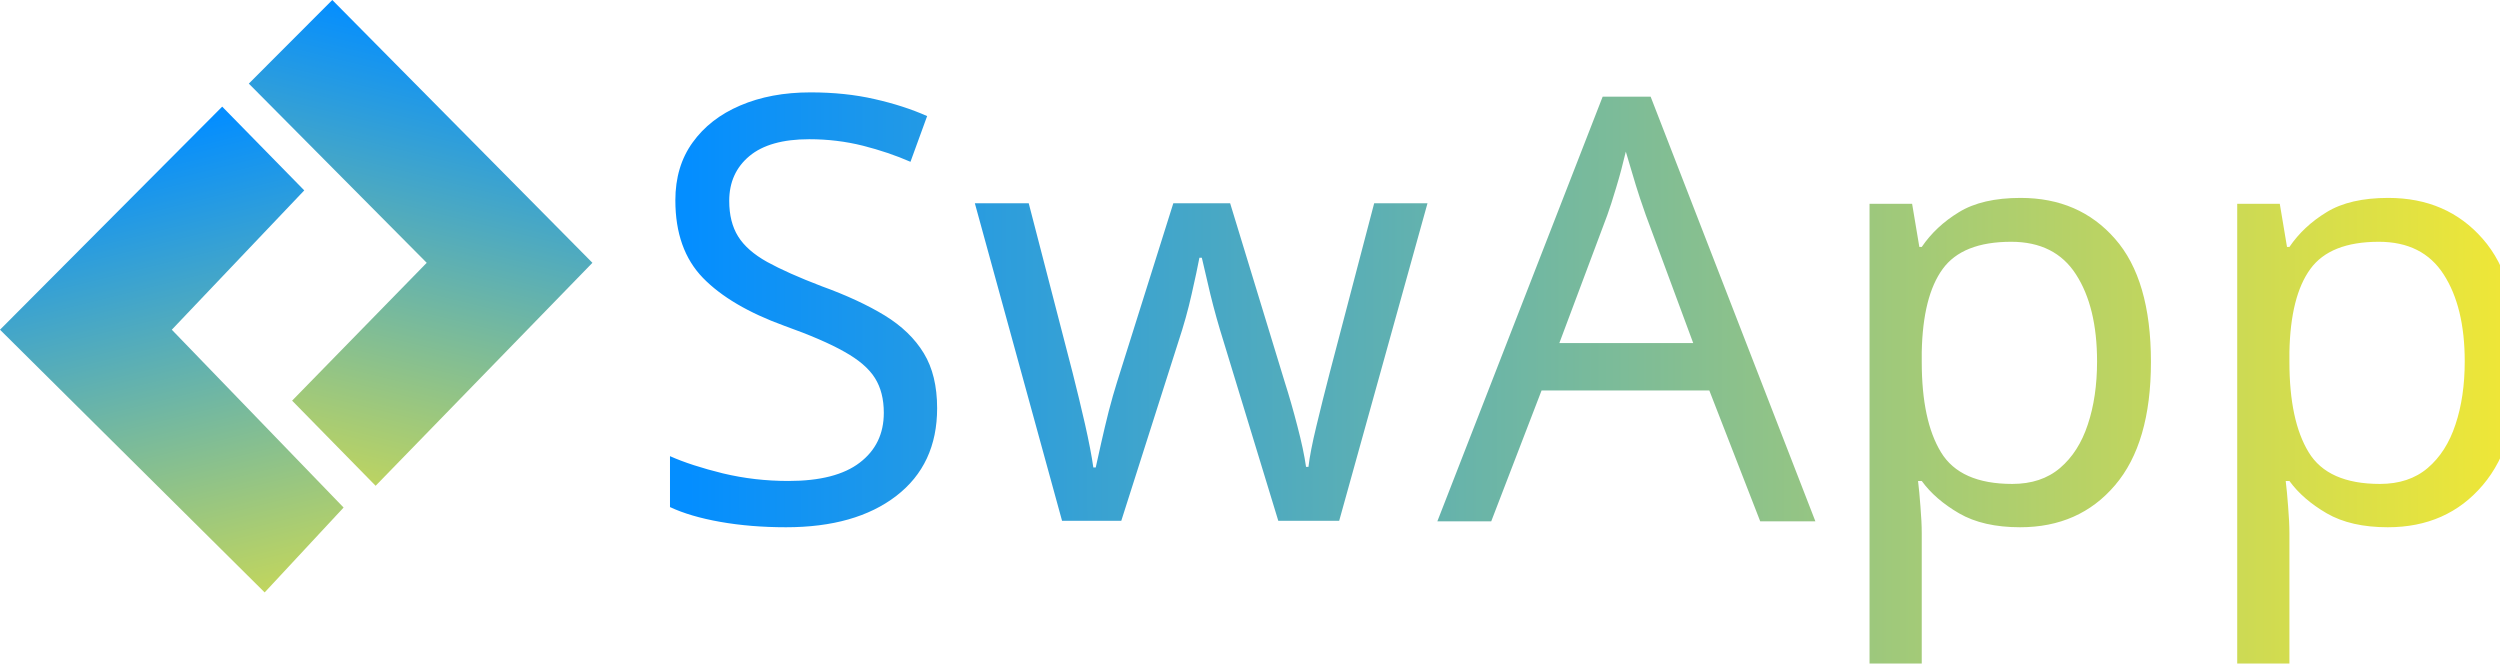
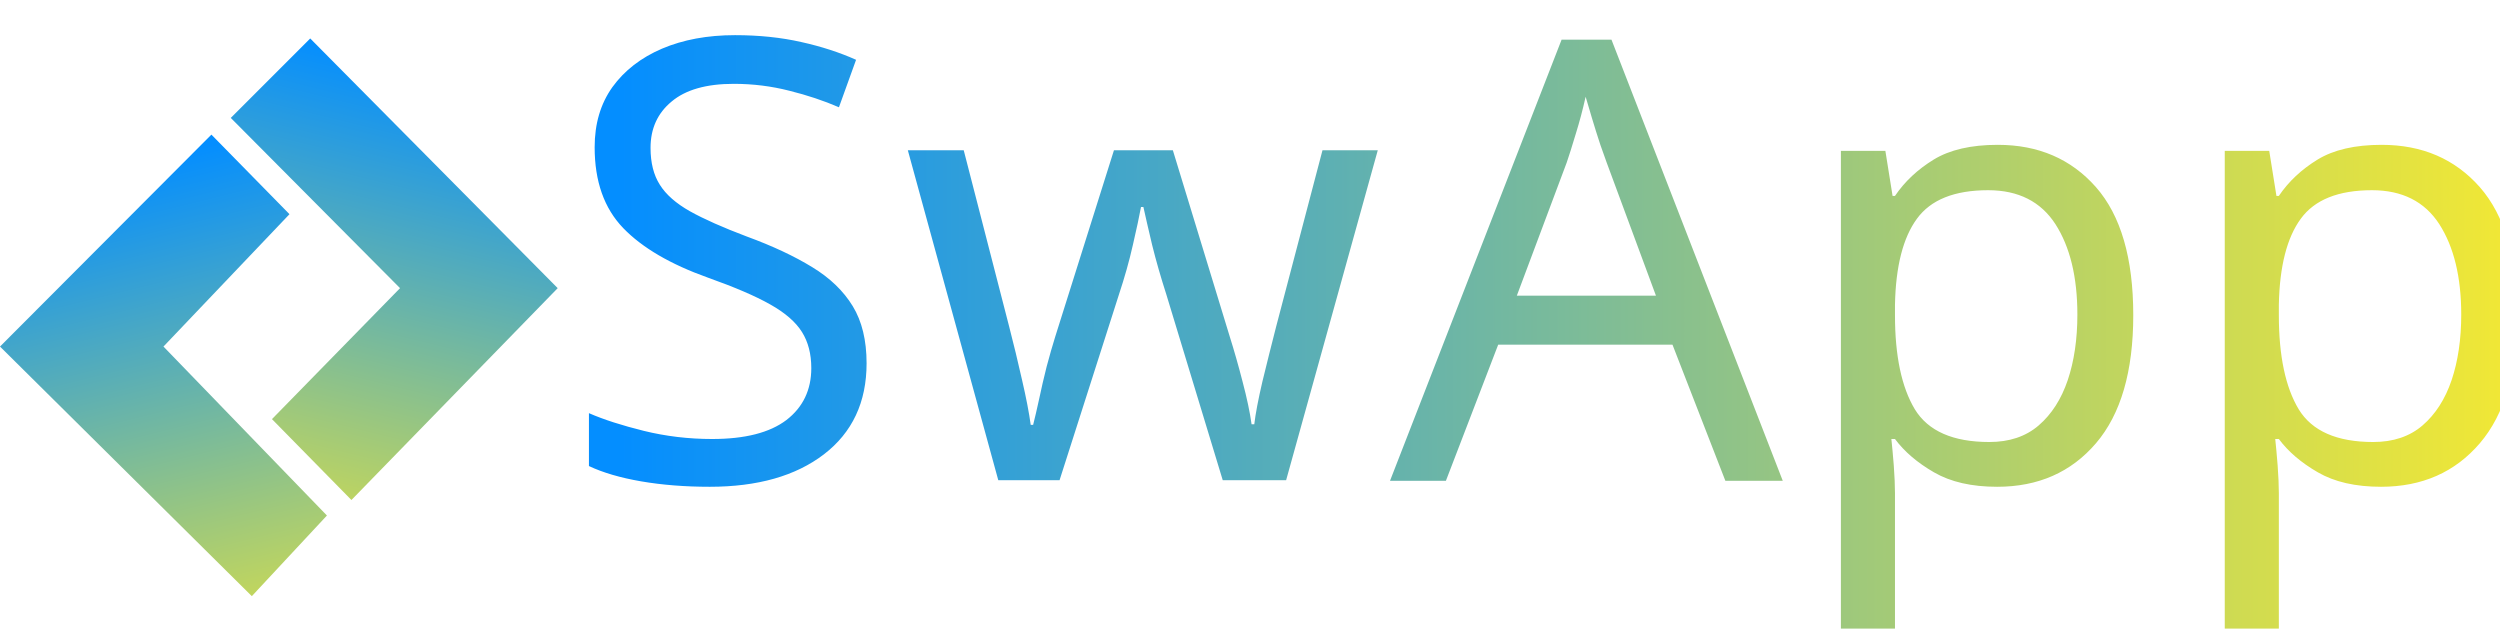
- <svg xmlns="http://www.w3.org/2000/svg" width="211px" height="56px" viewBox="0 0 211 56" version="1.1">
+ <svg xmlns="http://www.w3.org/2000/svg" width="130px" height="33px" viewBox="0 0 130 33" version="1.1">
  <defs>
    <linearGradient x1="1.608%" y1="56.215%" x2="100%" y2="56.215%" id="linearGradient-1">
      <stop stop-color="#048EFF" offset="0%" />
      <stop stop-color="#F2E834" offset="100%" />
    </linearGradient>
    <linearGradient x1="75.569%" y1="0%" x2="97.148%" y2="122.6%" id="linearGradient-2">
      <stop stop-color="#048EFF" offset="0%" />
      <stop stop-color="#F2E834" offset="100%" />
    </linearGradient>
  </defs>
  <g id="Page-1" stroke="none" stroke-width="1" fill="none" fill-rule="evenodd">
-     <g id="logo-+-icono">
-       <text id="SwApp" fill="url(#linearGradient-1)" font-family="HiraginoSans-W0, Hiragino Sans" font-size="50" font-weight="200" letter-spacing="0.28">
-         <tspan x="54" y="44">SwApp</tspan>
+     <g id="logo-+-icono" transform="translate(0, -3)">
+       <text id="SwApp" fill="url(#linearGradient-1)" font-family="HiraginoSans-W0, Hiragino Sans" font-size="32" font-weight="200" letter-spacing="0.28">
+         <tspan x="29" y="28">SwApp</tspan>
      </text>
-       <g id="icono" transform="translate(25, 25) scale(-1, 1) translate(-25, -25) " fill="url(#linearGradient-2)">
-         <polygon id="Path" points="18.298 41 25.346 33.815 13.985 22.181 29 7.057 21.954 0 0 22.181" />
-         <polygon id="Path" transform="translate(35.5, 29.5) scale(-1, 1) translate(-35.5, -29.5) " points="43.338 50 50 42.837 35.5 27.828 46.679 16.069 39.753 9 21 27.828" />
+       <g id="icono" transform="translate(14.5, 19.5) scale(-1, 1) translate(-14.5, -19.5) translate(0, 5)" fill="url(#linearGradient-2)">
+         <polygon id="Path" points="10.726 24 14.858 19.794 8.198 12.984 17 4.131 12.869 0 0 12.984" />
+         <polygon id="Path" transform="translate(20.5, 17) scale(-1, 1) translate(-20.5, -17) " points="25.095 29 29 24.807 20.5 16.021 27.053 9.138 22.993 5 12 16.021" />
      </g>
    </g>
  </g>
</svg>
